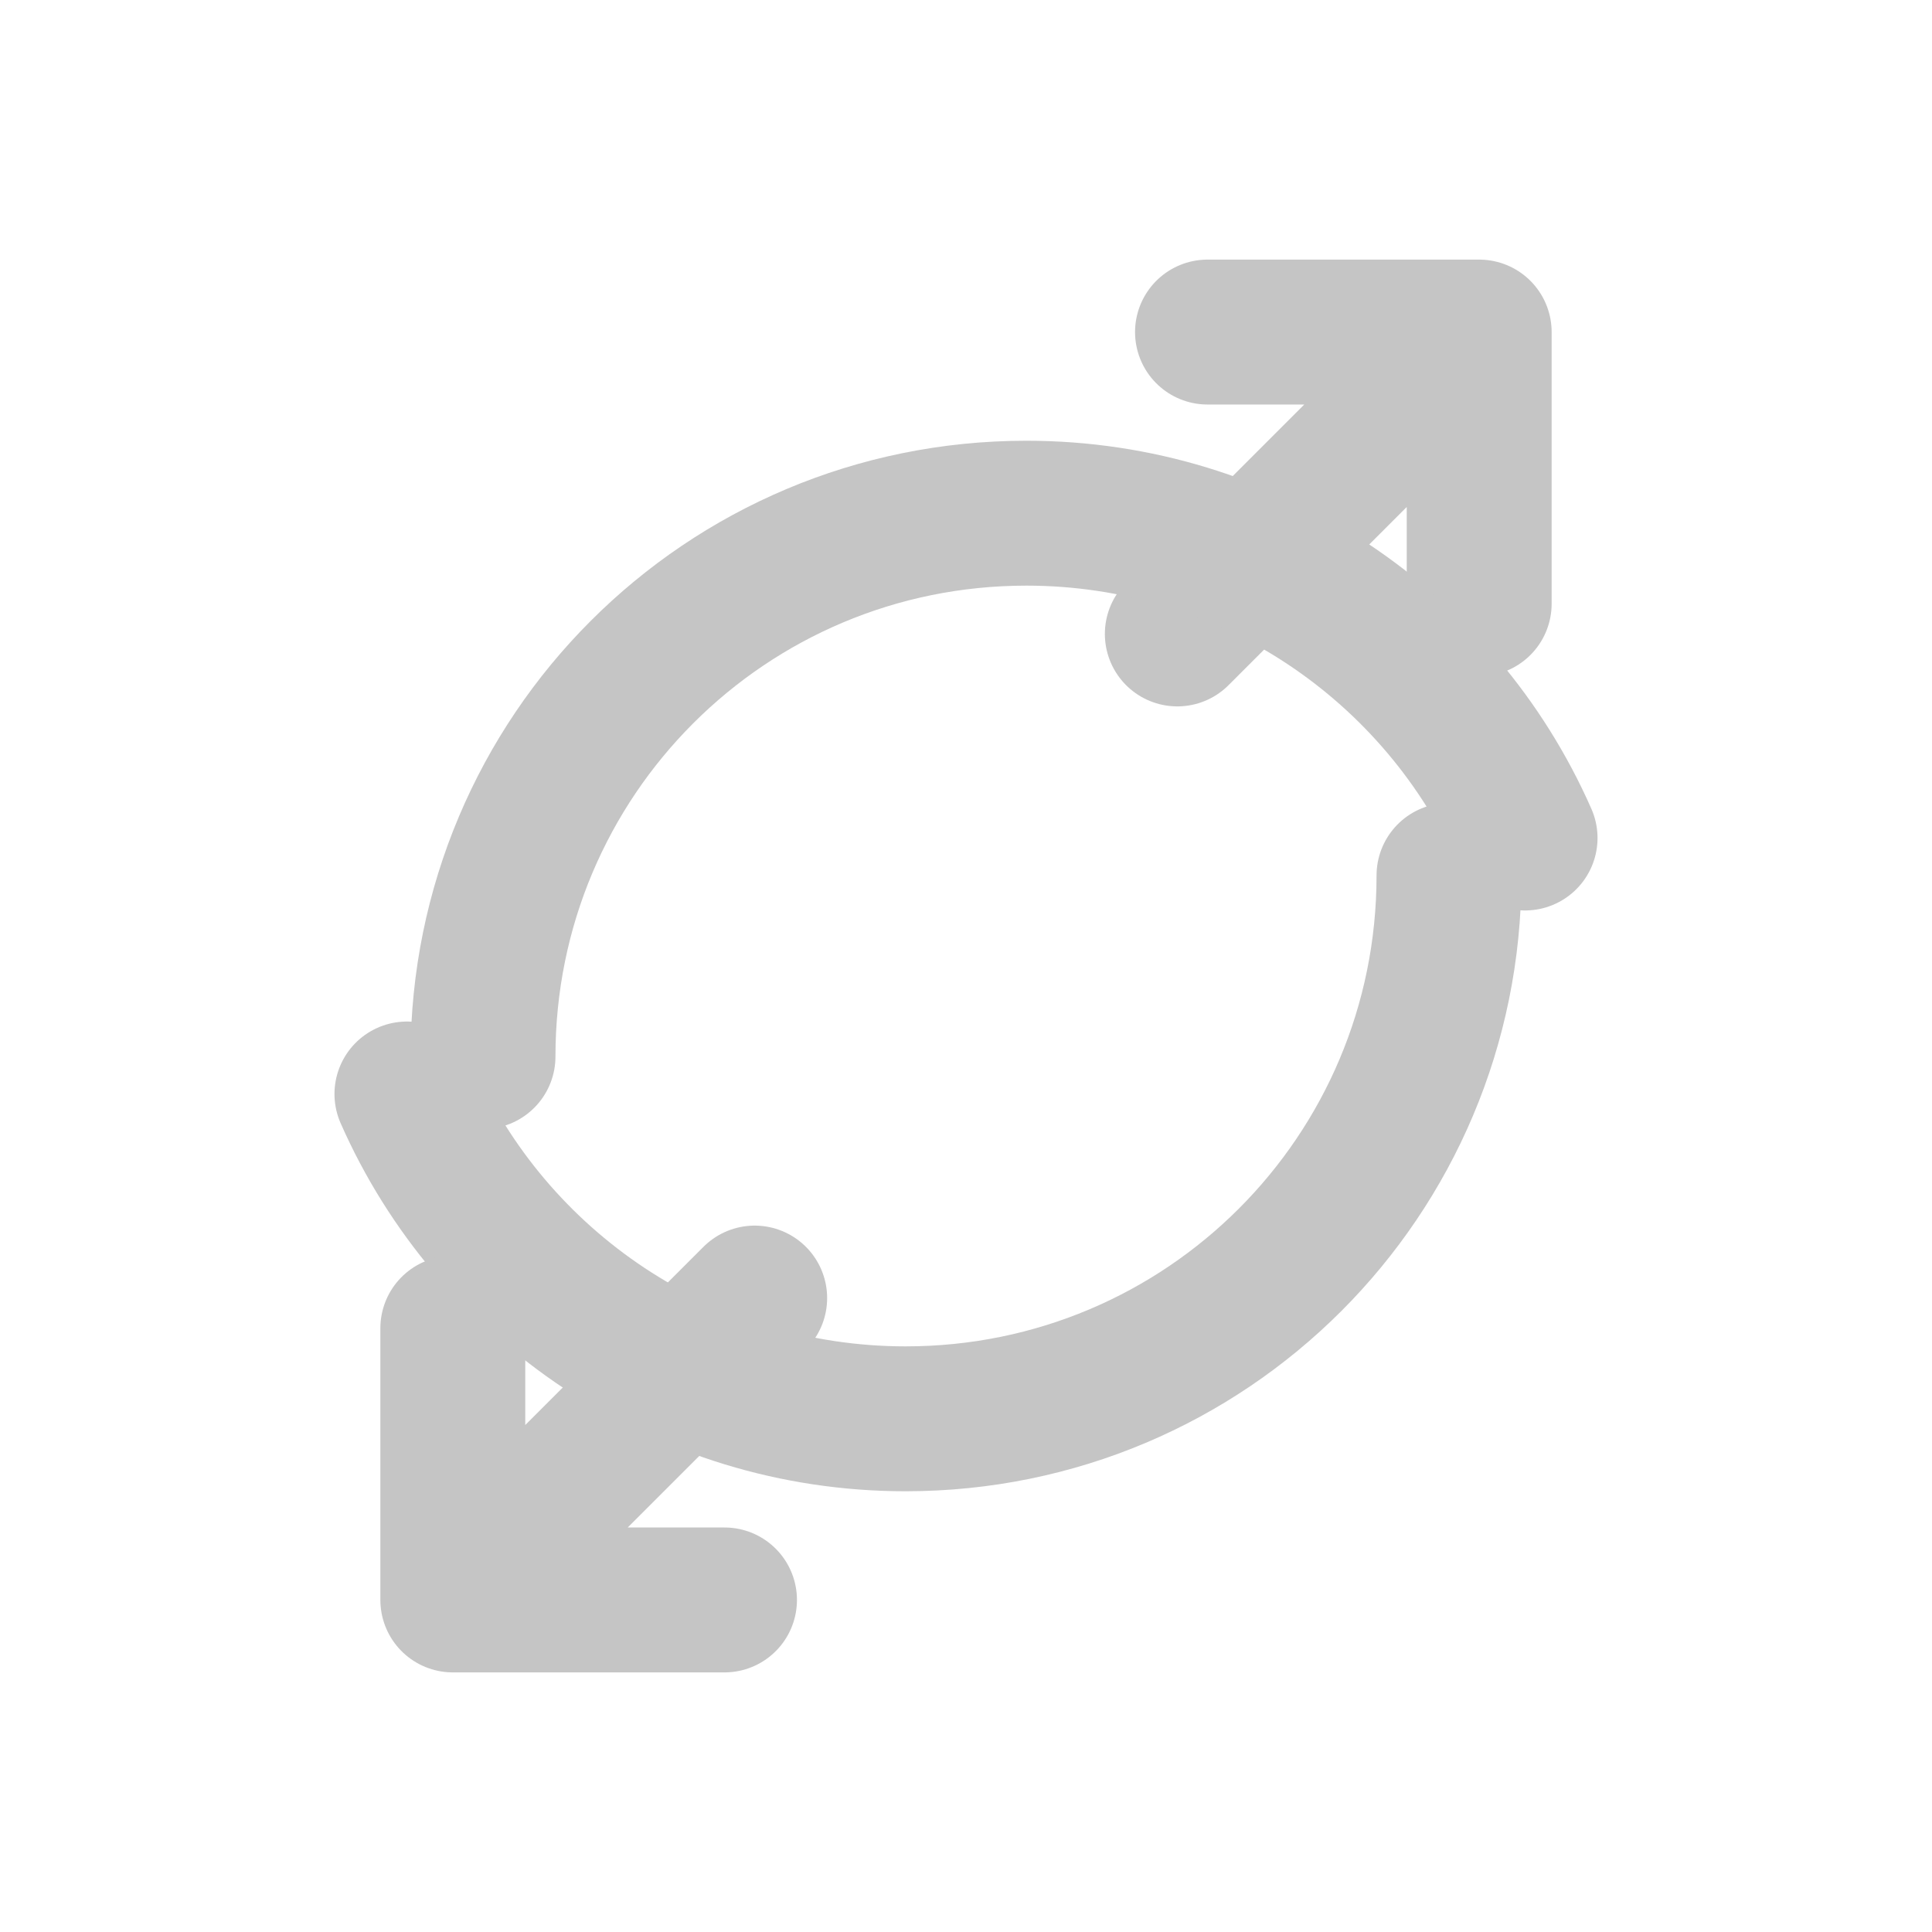
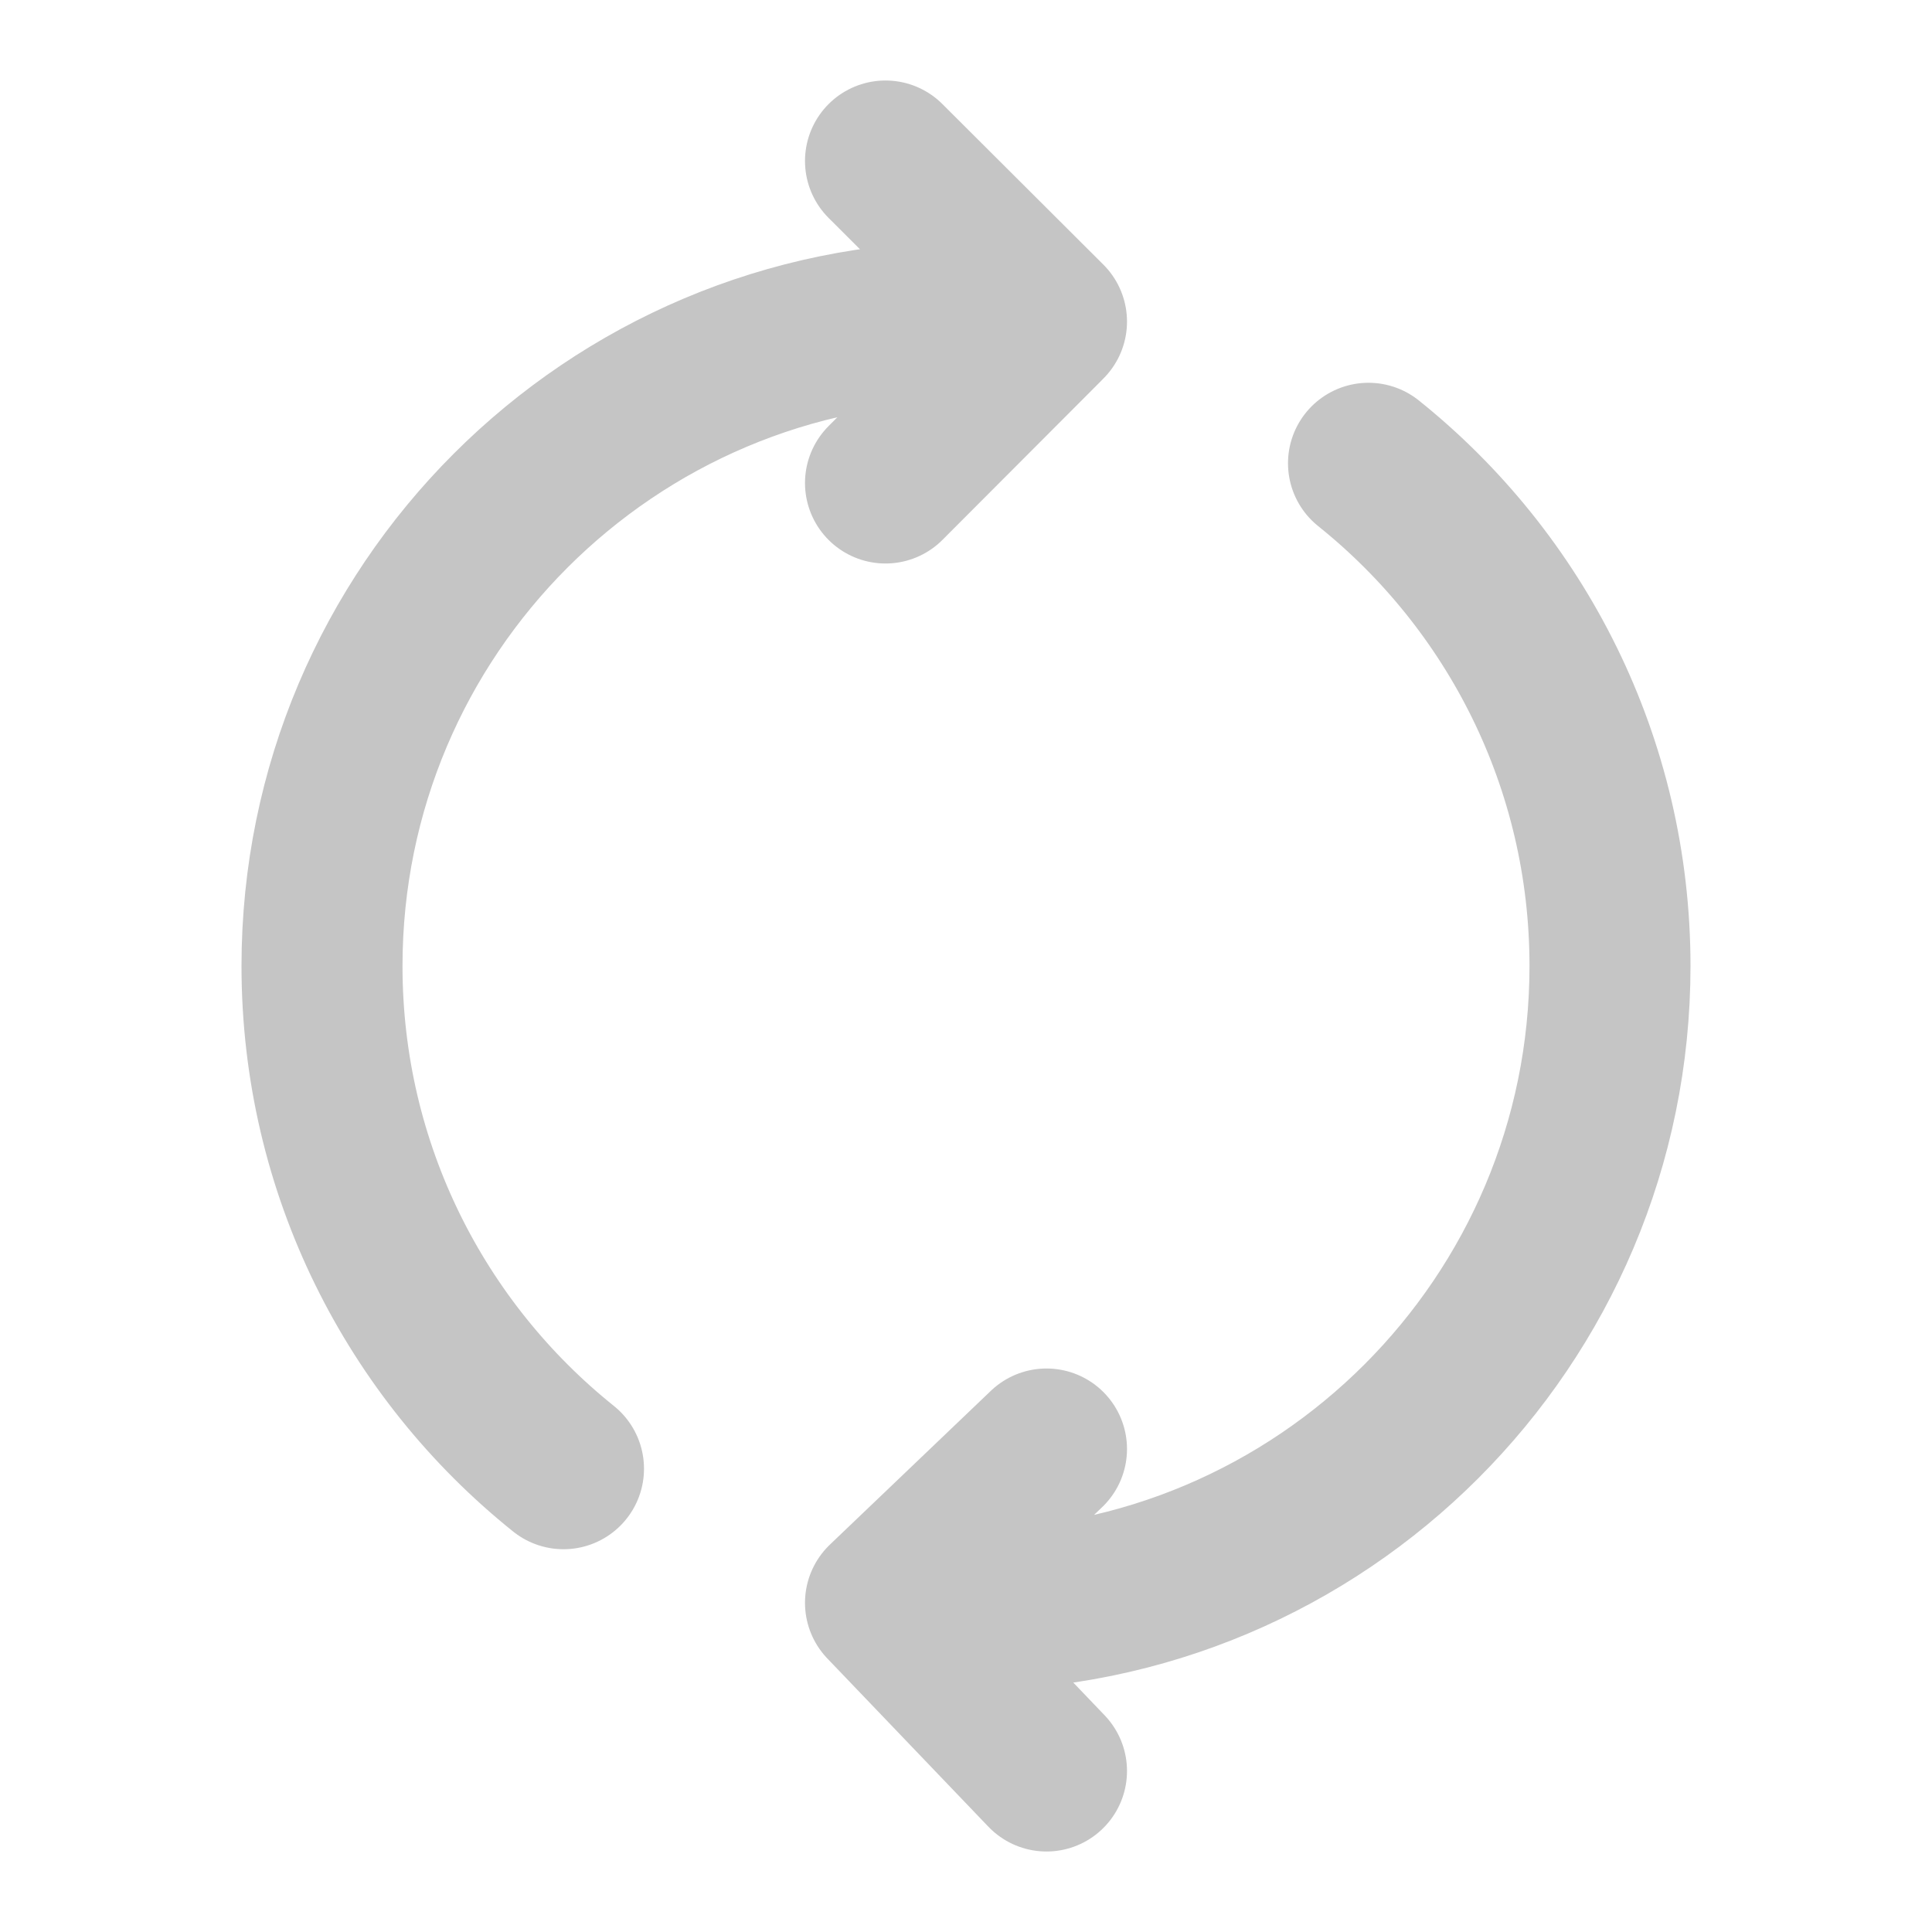
- <svg xmlns="http://www.w3.org/2000/svg" width="16" height="16" viewBox="0 0 16 16" fill="none">
-   <path d="M12.25 5V2.75M12.25 2.75H10M12.25 2.75L9.75 5.25" stroke="#C5C5C5" stroke-width="1.2" stroke-linecap="round" stroke-linejoin="round" />
-   <path d="M12 7.25C12 9.74 9.99 11.75 7.5 11.75C5.66 11.75 4.07 10.65 3.37 9.06" stroke="#C5C5C5" stroke-width="1.2" stroke-linecap="round" />
-   <path d="M3.75 11V13.25M3.75 13.25H6M3.75 13.25L6.25 10.75" stroke="#C5C5C5" stroke-width="1.2" stroke-linecap="round" stroke-linejoin="round" />
-   <path d="M4 8.75C4 6.26 6.01 4.25 8.5 4.25C10.34 4.25 11.93 5.35 12.63 6.94" stroke="#C5C5C5" stroke-width="1.2" stroke-linecap="round" />
+ <svg xmlns="http://www.w3.org/2000/svg" width="16" height="16" viewBox="0 0 24 24" fill="none">
+   <path d="M11 2L13 3.995L12.941 4.055M13 18L11 19.911L11.03 19.942M12.941 4.055L11 6M12.941 4.055C12.632 4.019 12.318 4 12 4C7.582 4 4 7.582 4 12C4 14.526 5.171 16.779 7 18.245M17 5.755C18.829 7.221 20 9.474 20 12C20 16.418 16.418 20 12 20C11.672 20 11.348 19.98 11.03 19.942M13 22L11.03 19.942" stroke="#C5C5C5" stroke-width="2" stroke-linecap="round" stroke-linejoin="round" />
</svg>
